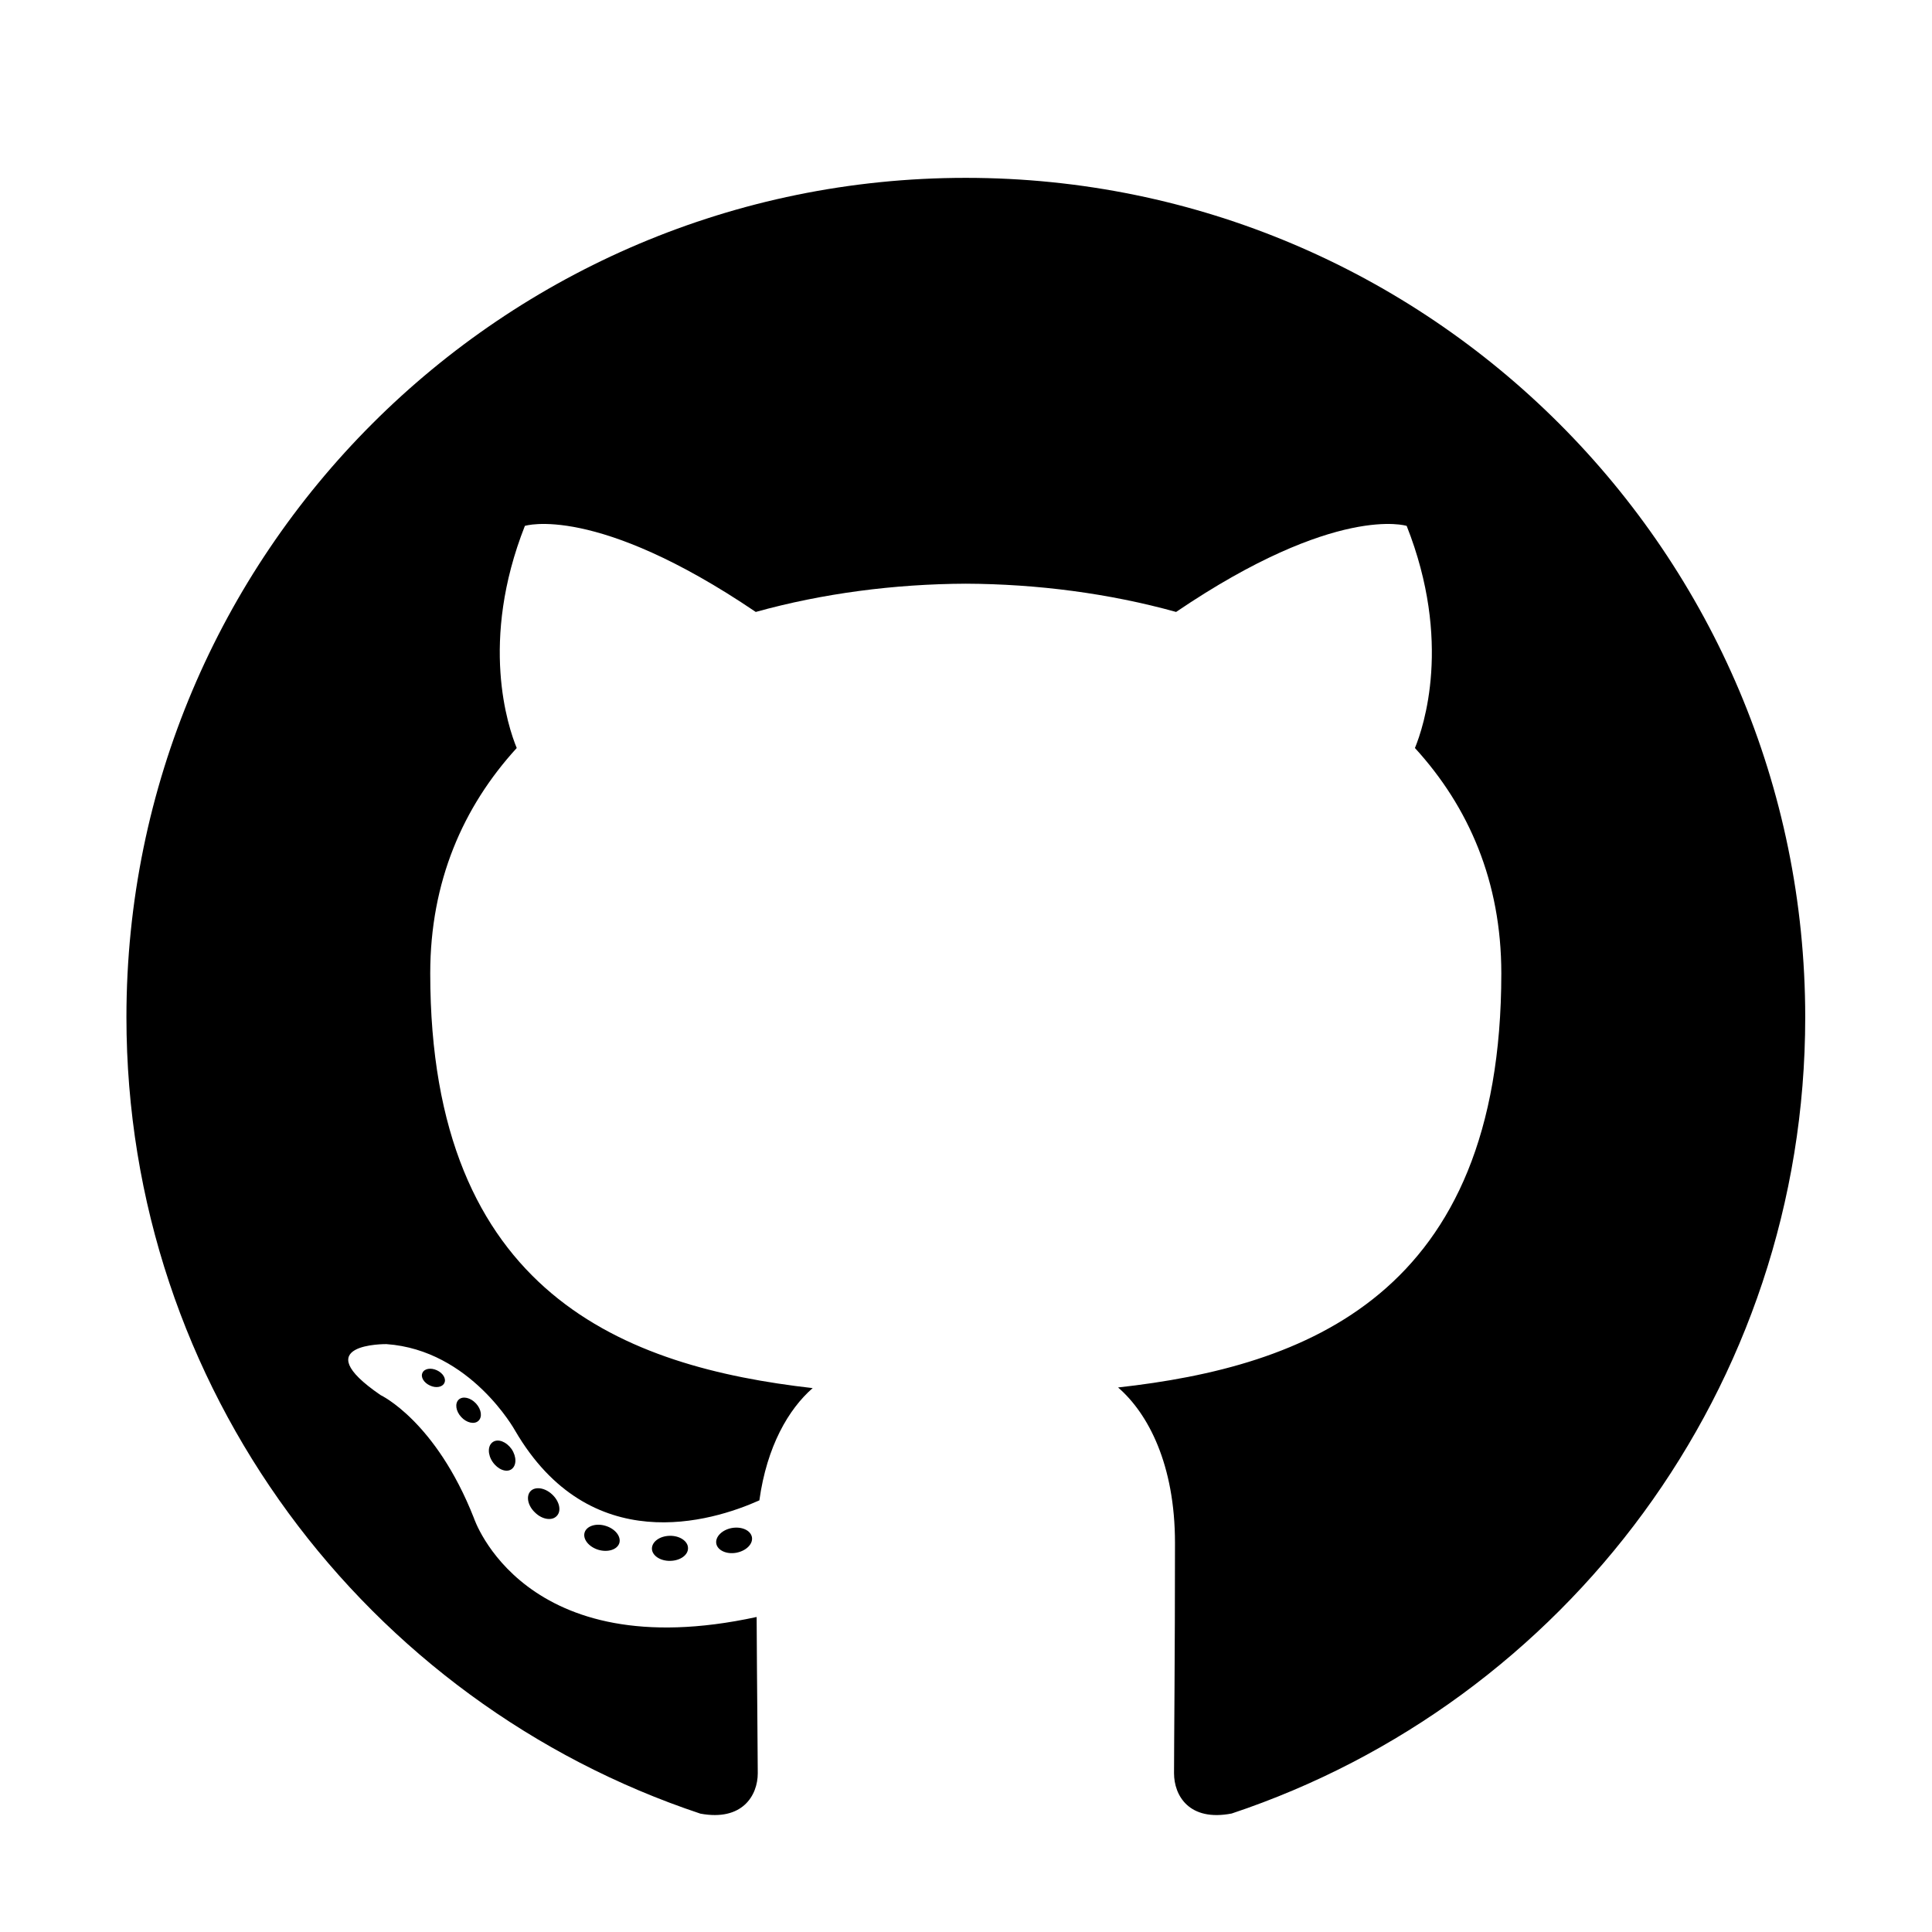
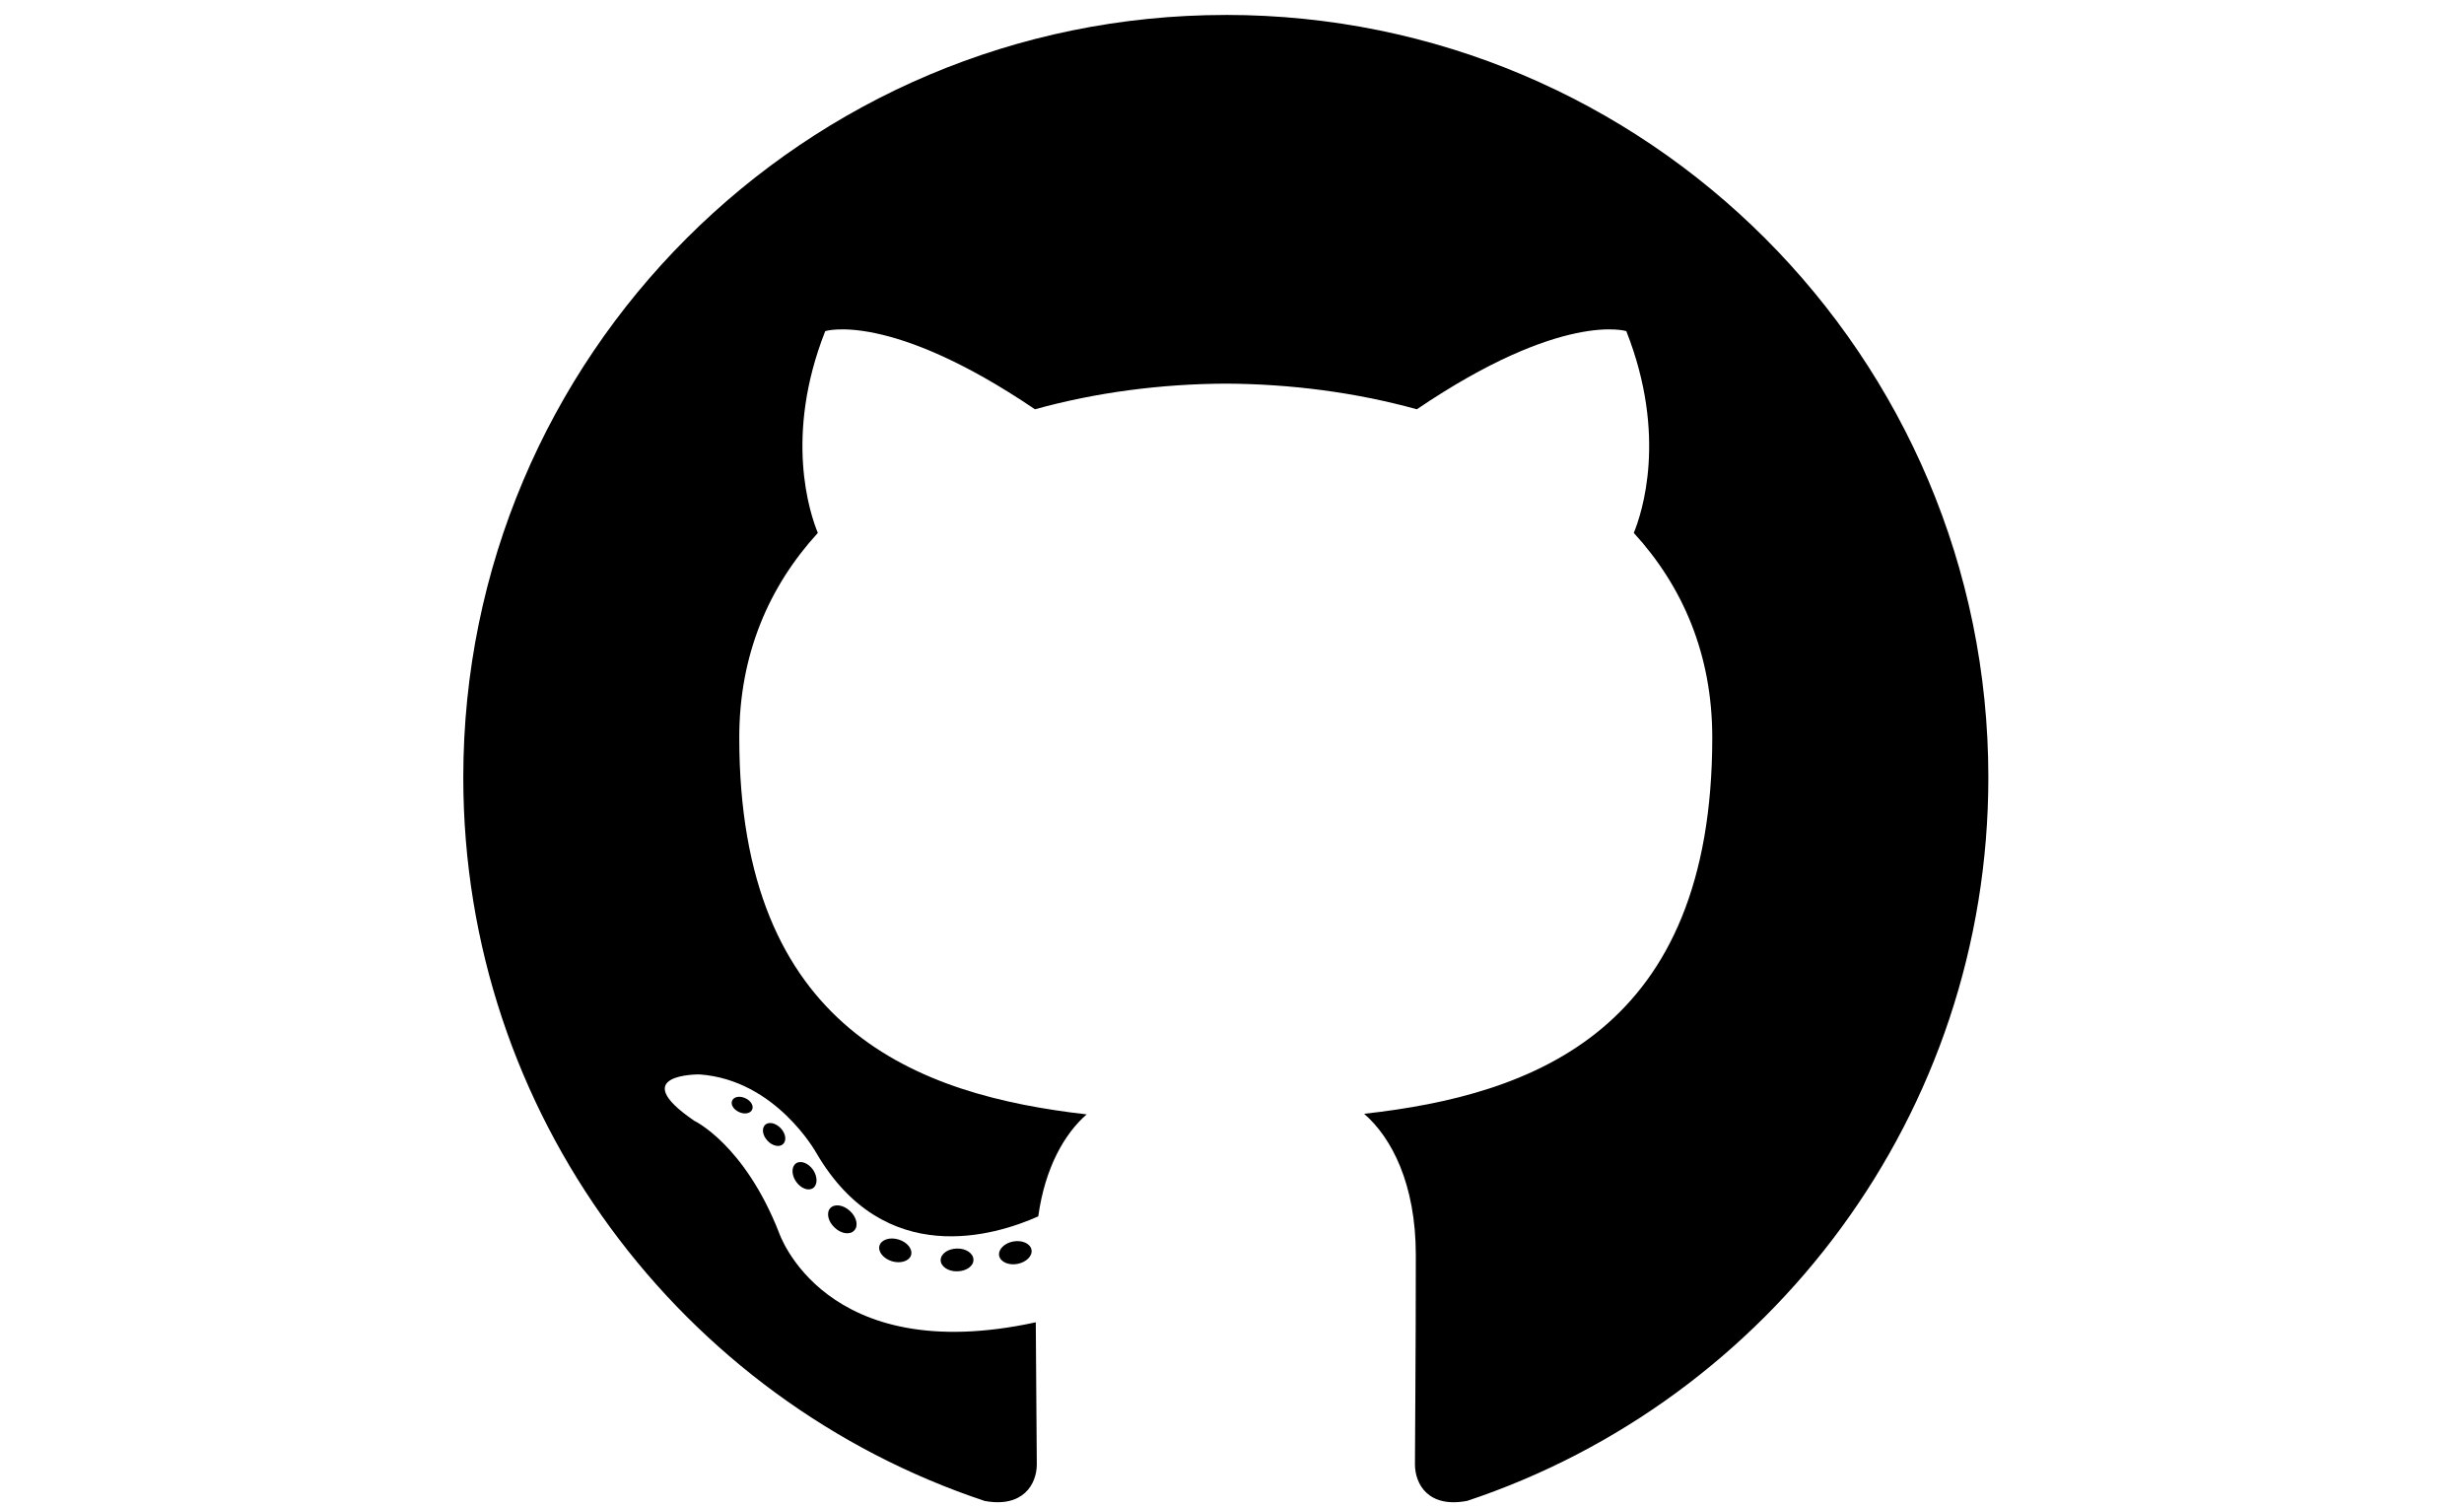
- <svg xmlns="http://www.w3.org/2000/svg" enable-background="new -1163 1657.697 56.693 56.693" height="56.693px" id="Layer_1" version="1.1" viewBox="-1163 1657.697 56.693 56.693" width="56.693px" xml:space="preserve">
-   <g>
-     <path clip-rule="evenodd" d="M-1134.66,1662.916c-13.601,0-24.63,11.027-24.63,24.63   c0,10.882,7.057,20.114,16.843,23.371c1.231,0.228,1.683-0.534,1.683-1.185c0-0.587-0.023-2.528-0.033-4.586   c-6.852,1.49-8.298-2.906-8.298-2.906c-1.121-2.847-2.735-3.604-2.735-3.604   c-2.235-1.529,0.169-1.497,0.169-1.497c2.473,0.174,3.776,2.538,3.776,2.538c2.197,3.765,5.762,2.676,7.168,2.047   c0.221-1.592,0.859-2.679,1.564-3.294c-5.471-0.623-11.222-2.735-11.222-12.172c0-2.689,0.962-4.886,2.538-6.611   c-0.256-0.621-1.099-3.126,0.239-6.518c0,0,2.068-0.662,6.775,2.525c1.965-0.546,4.072-0.82,6.165-0.829   c2.093,0.009,4.202,0.283,6.17,0.829c4.701-3.187,6.766-2.525,6.766-2.525c1.341,3.393,0.497,5.898,0.242,6.518   c1.579,1.725,2.535,3.922,2.535,6.611c0,9.46-5.762,11.543-11.246,12.153c0.883,0.764,1.67,2.263,1.67,4.561   c0,3.296-0.028,5.948-0.028,6.759c0,0.656,0.443,1.424,1.692,1.182c9.781-3.26,16.83-12.49,16.83-23.368   C-1110.03,1673.943-1121.057,1662.916-1134.66,1662.916z" fill-rule="evenodd" />
-     <path d="M-1149.961,1698.279c-0.054,0.123-0.247,0.159-0.422,0.075c-0.179-0.08-0.279-0.247-0.221-0.37   c0.053-0.126,0.246-0.161,0.424-0.077C-1150.001,1697.988-1149.899,1698.157-1149.961,1698.279L-1149.961,1698.279z    M-1150.264,1698.055" />
-     <path d="M-1148.963,1699.392c-0.117,0.109-0.347,0.058-0.503-0.114c-0.161-0.172-0.191-0.402-0.072-0.512   c0.121-0.109,0.344-0.058,0.505,0.114C-1148.872,1699.054-1148.841,1699.282-1148.963,1699.392L-1148.963,1699.392z    M-1149.198,1699.14" />
-     <path d="M-1147.992,1700.811c-0.151,0.105-0.398,0.007-0.55-0.212c-0.151-0.219-0.151-0.482,0.004-0.587   c0.153-0.105,0.396-0.01,0.55,0.207C-1147.838,1700.441-1147.838,1700.703-1147.992,1700.811L-1147.992,1700.811z    M-1147.992,1700.811" />
-     <path d="M-1146.662,1702.181c-0.135,0.149-0.423,0.109-0.633-0.095c-0.215-0.198-0.275-0.48-0.14-0.629   c0.137-0.149,0.426-0.107,0.638,0.094C-1146.583,1701.75-1146.518,1702.034-1146.662,1702.181L-1146.662,1702.181z    M-1146.662,1702.181" />
-     <path d="M-1144.826,1702.977c-0.06,0.193-0.337,0.28-0.615,0.198c-0.279-0.085-0.461-0.31-0.405-0.505   c0.058-0.194,0.336-0.285,0.617-0.198C-1144.951,1702.556-1144.769,1702.781-1144.826,1702.977L-1144.826,1702.977z    M-1144.826,1702.977" />
-     <path d="M-1142.811,1703.124c0.007,0.203-0.23,0.372-0.523,0.375c-0.294,0.007-0.533-0.158-0.536-0.358   c0-0.205,0.231-0.372,0.526-0.377C-1143.051,1702.759-1142.811,1702.923-1142.811,1703.124L-1142.811,1703.124z    M-1142.811,1703.124" />
-     <path d="M-1140.935,1702.805c0.035,0.198-0.169,0.402-0.459,0.456c-0.286,0.053-0.55-0.07-0.587-0.267   c-0.035-0.203,0.172-0.407,0.457-0.459C-1141.233,1702.485-1140.972,1702.604-1140.935,1702.805L-1140.935,1702.805z    M-1140.935,1702.805" />
+ <svg xmlns="http://www.w3.org/2000/svg" enable-background="new -1163 1657.697 56.693 56.693" height="550" id="Layer_1" version="1.1" viewBox="-1163 1657.697 900 550" width="900" xml:space="preserve">
+   <defs id="defs983" />
+   <g id="g978" transform="matrix(11.30755,0,0,11.30755,12114.949,-17140.348)">
+     <path d="m -1134.66,1662.916 c -13.601,0 -24.63,11.027 -24.63,24.63 0,10.882 7.057,20.114 16.843,23.371 1.231,0.228 1.683,-0.534 1.683,-1.185 0,-0.587 -0.023,-2.528 -0.033,-4.586 -6.852,1.49 -8.298,-2.906 -8.298,-2.906 -1.121,-2.847 -2.735,-3.604 -2.735,-3.604 -2.235,-1.529 0.169,-1.497 0.169,-1.497 2.473,0.174 3.776,2.538 3.776,2.538 2.197,3.765 5.762,2.676 7.168,2.047 0.221,-1.592 0.859,-2.679 1.564,-3.294 -5.471,-0.623 -11.222,-2.735 -11.222,-12.172 0,-2.689 0.962,-4.886 2.538,-6.611 -0.256,-0.621 -1.099,-3.126 0.239,-6.518 0,0 2.068,-0.662 6.775,2.525 1.965,-0.546 4.072,-0.82 6.165,-0.829 2.093,0.01 4.202,0.283 6.17,0.829 4.701,-3.187 6.766,-2.525 6.766,-2.525 1.341,3.393 0.497,5.898 0.242,6.518 1.579,1.725 2.535,3.922 2.535,6.611 0,9.46 -5.762,11.543 -11.246,12.153 0.883,0.764 1.67,2.263 1.67,4.561 0,3.296 -0.028,5.948 -0.028,6.759 0,0.656 0.443,1.424 1.692,1.182 9.781,-3.26 16.83,-12.49 16.83,-23.368 0,-13.603 -11.027,-24.63 -24.63,-24.63 z" id="path962" style="clip-rule:evenodd;fill-rule:evenodd" />
+     <path d="m -1149.961,1698.279 c -0.054,0.123 -0.247,0.159 -0.422,0.075 -0.179,-0.08 -0.279,-0.247 -0.221,-0.37 0.053,-0.126 0.246,-0.161 0.424,-0.077 0.179,0.081 0.281,0.249 0.219,0.372 z m -0.303,-0.225" id="path964" />
+     <path d="m -1148.963,1699.392 c -0.117,0.109 -0.347,0.058 -0.503,-0.114 -0.161,-0.172 -0.191,-0.402 -0.072,-0.512 0.121,-0.109 0.344,-0.058 0.505,0.114 0.161,0.174 0.193,0.402 0.07,0.512 z m -0.235,-0.252" id="path966" />
+     <path d="m -1147.992,1700.811 c -0.151,0.105 -0.398,0.01 -0.55,-0.212 -0.151,-0.219 -0.151,-0.482 0,-0.587 0.153,-0.105 0.396,-0.01 0.55,0.207 0.151,0.223 0.151,0.486 0,0.593 z m 0,0" id="path968" />
+     <path d="m -1146.662,1702.181 c -0.135,0.149 -0.423,0.109 -0.633,-0.094 -0.215,-0.198 -0.275,-0.48 -0.14,-0.629 0.137,-0.149 0.426,-0.107 0.638,0.094 0.214,0.198 0.279,0.482 0.135,0.629 z m 0,0" id="path970" />
+     <path d="m -1144.826,1702.977 c -0.06,0.193 -0.337,0.28 -0.615,0.198 -0.279,-0.085 -0.461,-0.31 -0.405,-0.505 0.058,-0.194 0.336,-0.285 0.617,-0.198 0.279,0.084 0.461,0.308 0.403,0.505 z m 0,0" id="path972" />
+     <path d="m -1142.811,1703.124 c 0.01,0.203 -0.23,0.372 -0.523,0.375 -0.294,0.01 -0.533,-0.158 -0.536,-0.358 0,-0.205 0.231,-0.372 0.526,-0.377 0.293,-0.01 0.533,0.158 0.533,0.359 z m 0,0" id="path974" />
+     <path d="m -1140.935,1702.805 c 0.035,0.198 -0.169,0.402 -0.459,0.456 -0.286,0.053 -0.55,-0.07 -0.587,-0.267 -0.035,-0.203 0.172,-0.407 0.457,-0.459 0.291,-0.051 0.552,0.068 0.589,0.27 z m 0,0" id="path976" />
  </g>
</svg>
